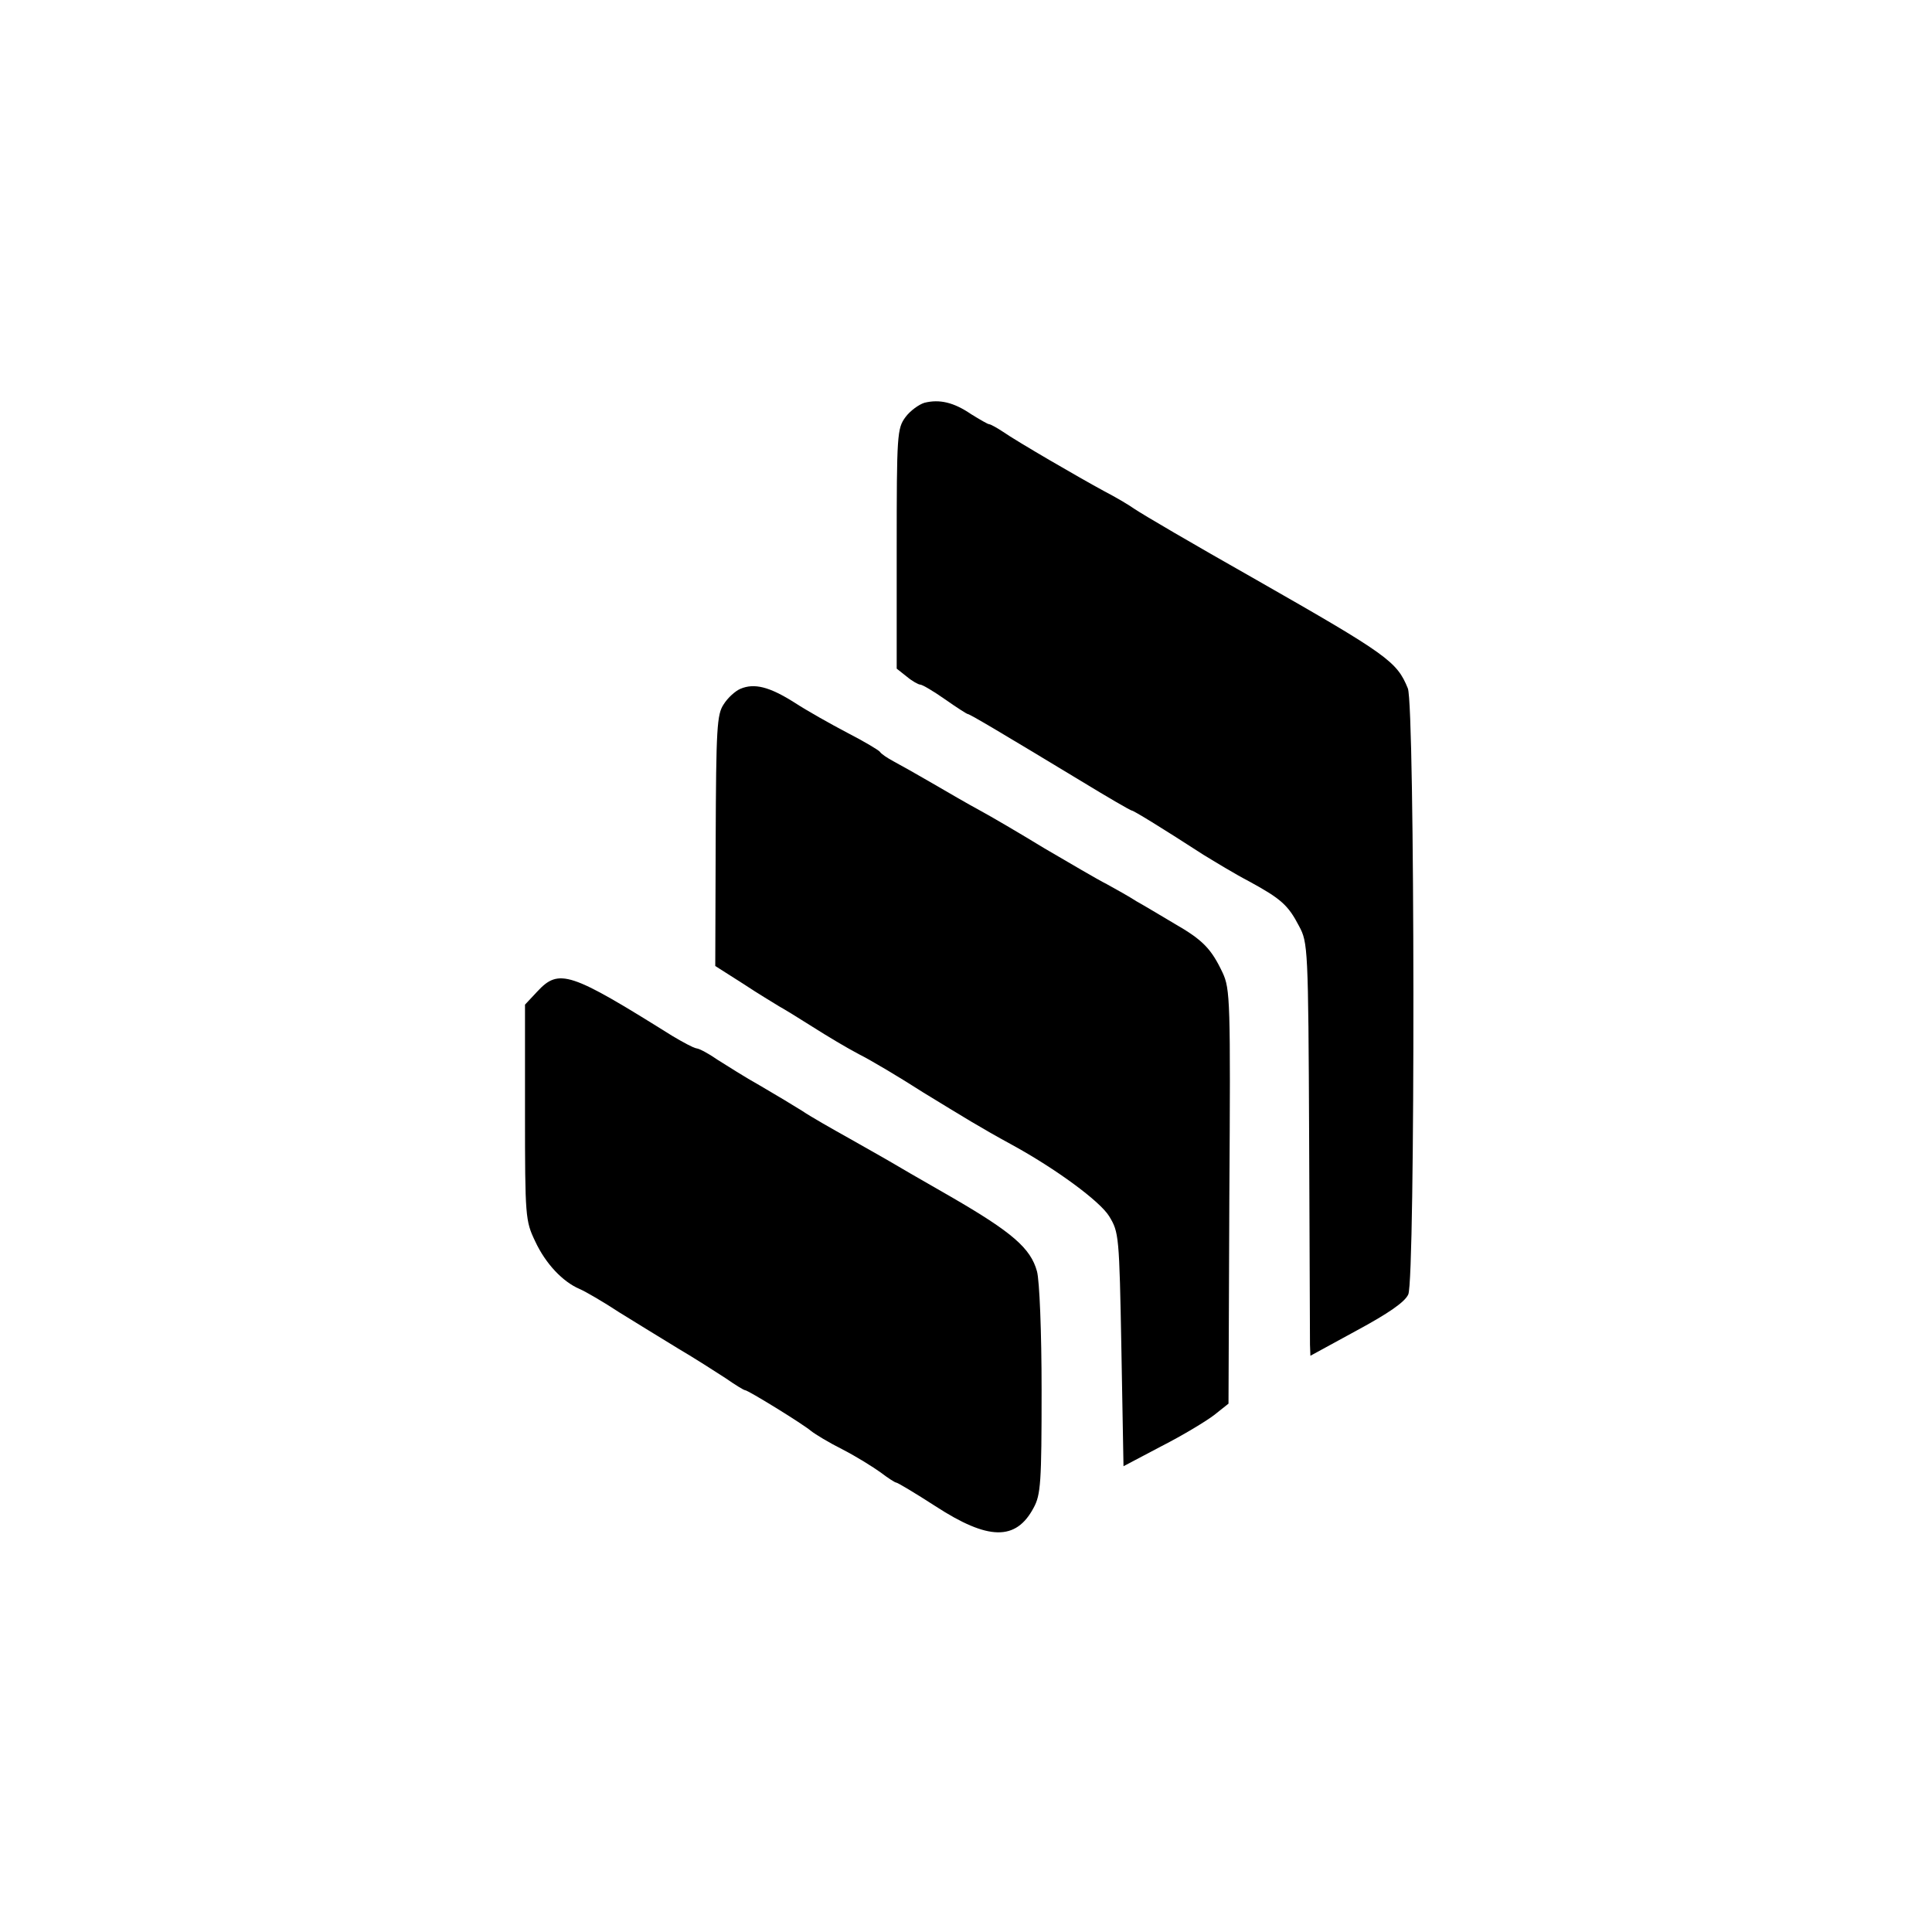
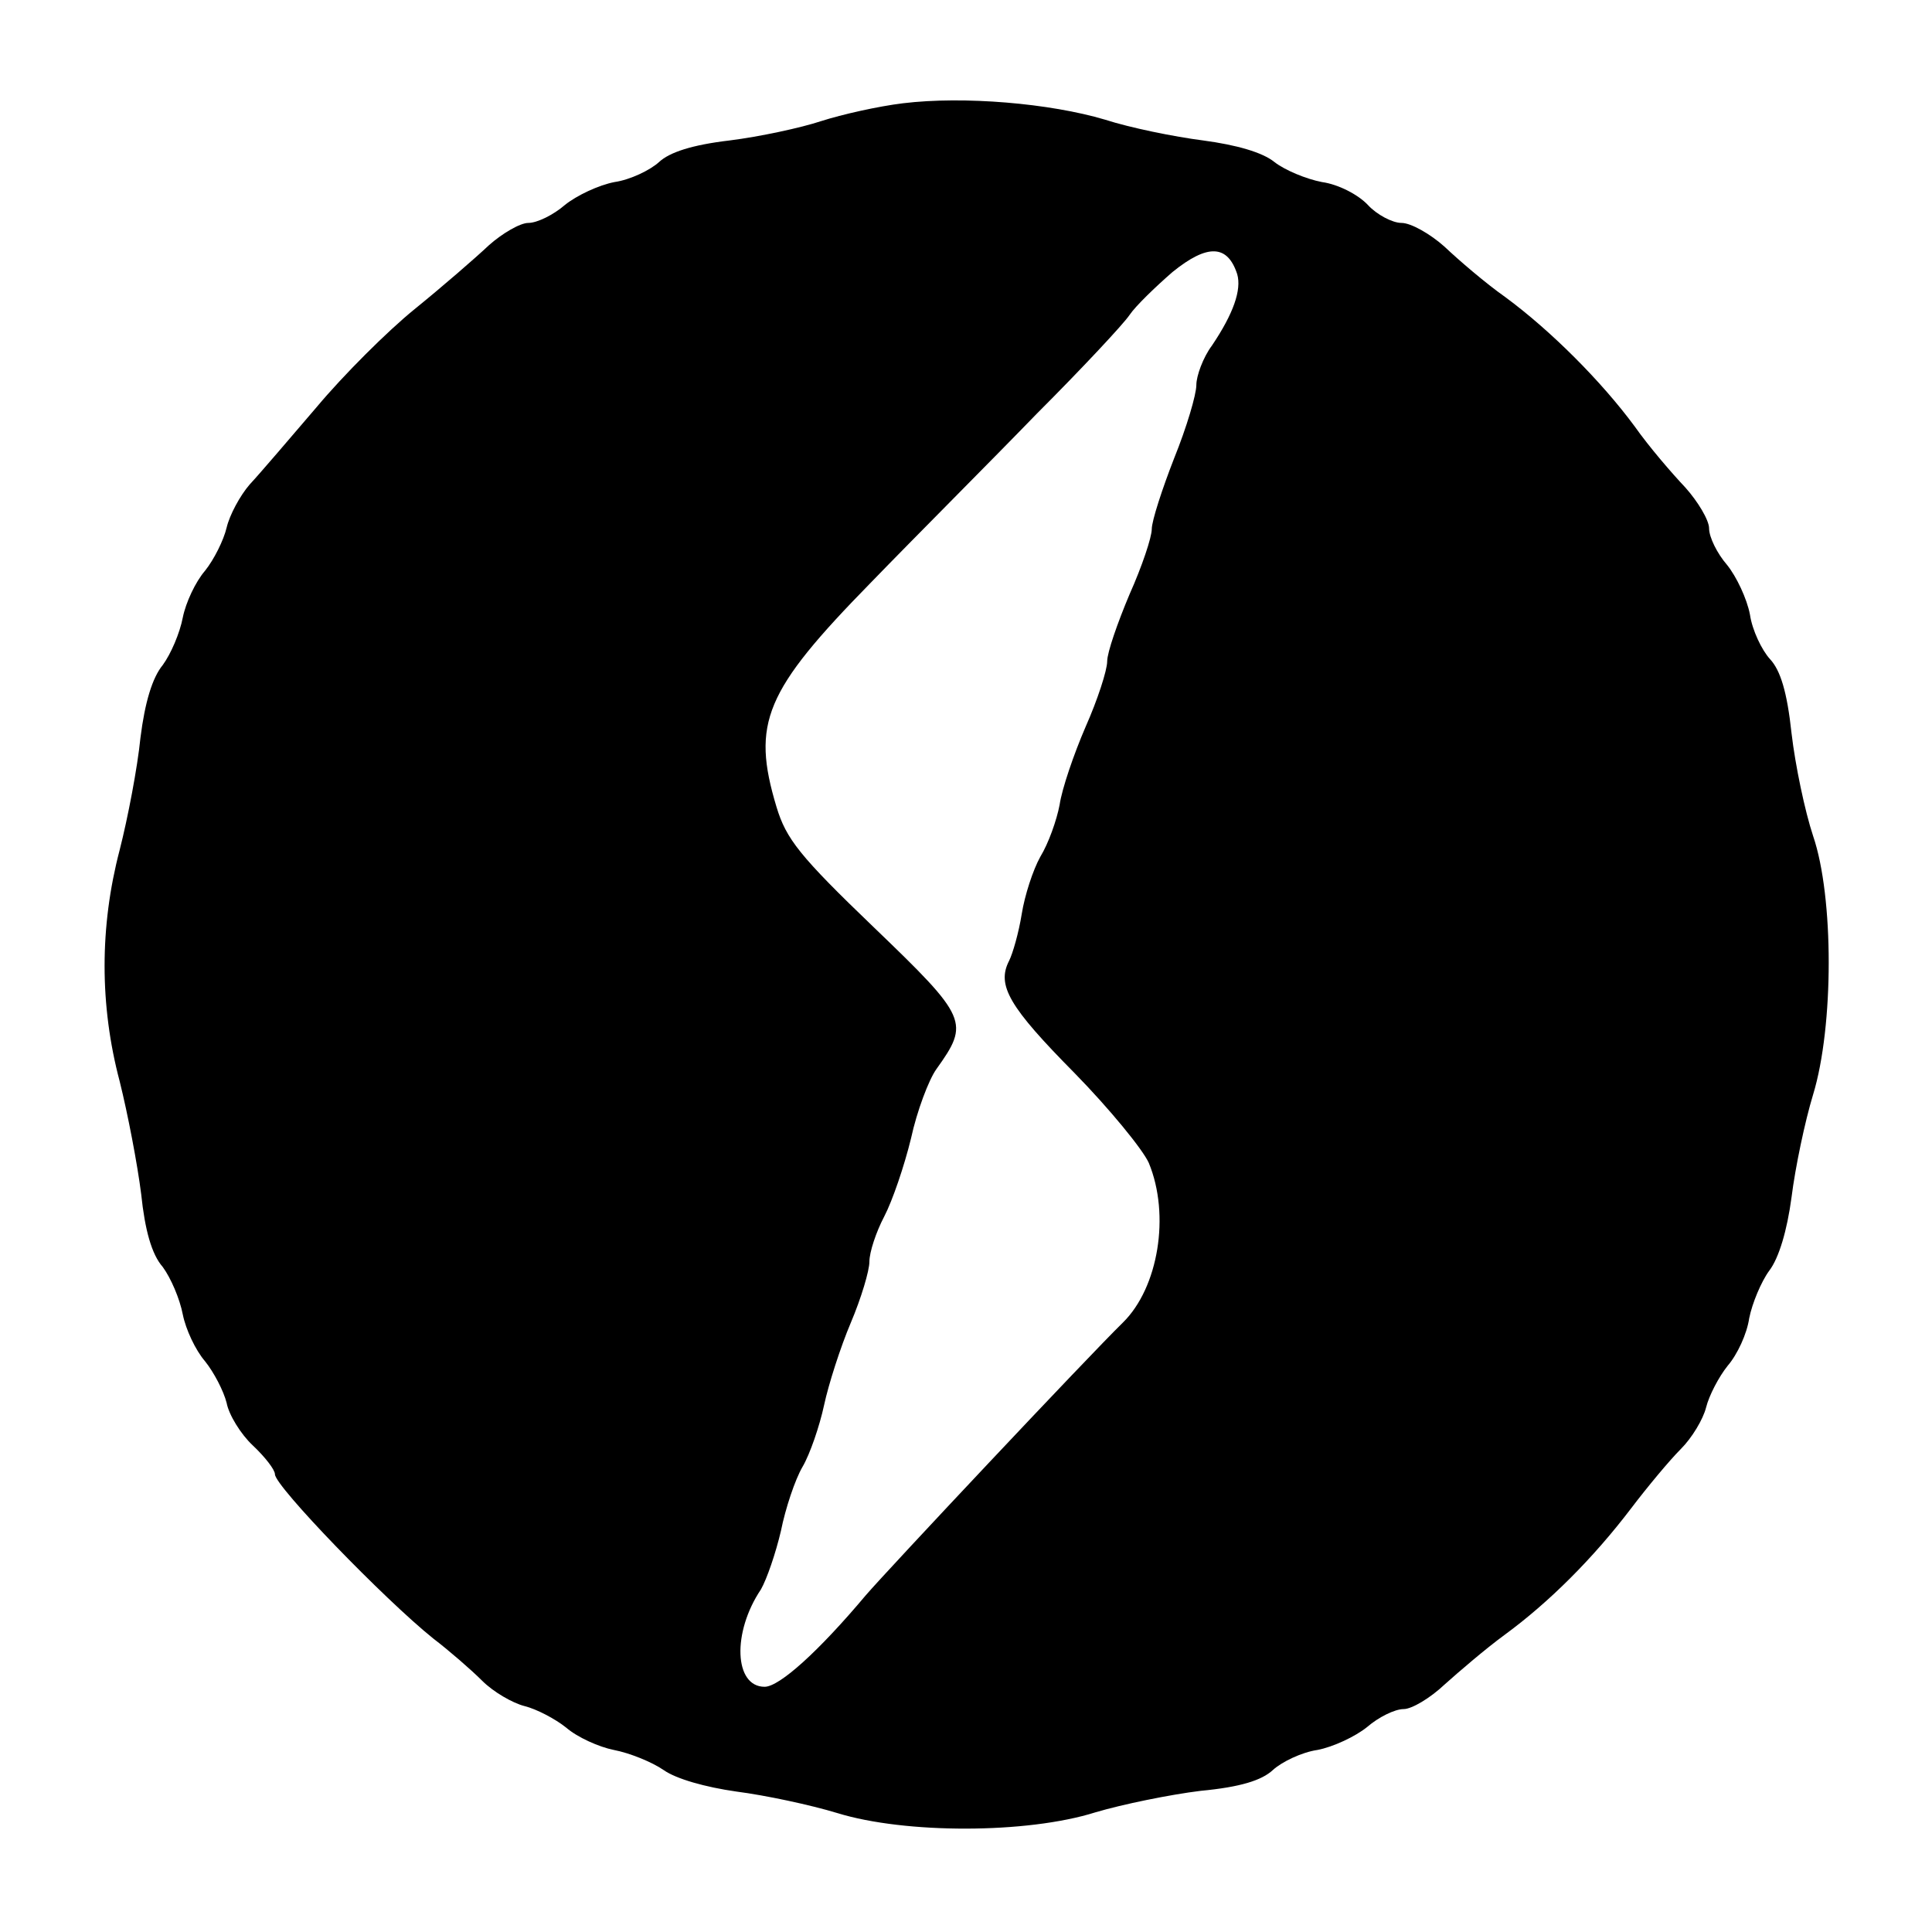
- <svg xmlns="http://www.w3.org/2000/svg" version="1.0" width="460pt" height="460pt" viewBox="0 0 460 460" preserveAspectRatio="xMidYMid meet">
-   <g transform="translate(0,460) scale(0.1,-0.1)" fill="#000000" stroke="none">
-     <path d="M2201 3641 c-13 -4 -34 -19 -45 -34 -20 -27 -21 -41 -21 -314 l0 -285 24 -19 c13 -11 28 -19 32 -19 5 0 32 -16 59 -35 27 -19 52 -35 54 -35 5 0 87 -49 269 -159 64 -39 119 -71 122 -71 4 0 68 -39 170 -105 28 -17 77 -47 110 -64 75 -41 92 -56 118 -106 21 -39 22 -51 24 -505 1 -256 2 -477 2 -492 l1 -26 110 60 c76 41 115 68 123 86 17 35 16 1402 -1 1443 -26 64 -48 80 -360 258 -157 89 -268 154 -292 170 -14 10 -45 28 -70 41 -61 33 -209 119 -242 142 -15 10 -30 18 -33 18 -3 0 -22 11 -43 24 -41 28 -75 36 -111 27z" />
-     <path d="M1763 2960 c-12 -5 -30 -21 -40 -37 -16 -24 -18 -55 -19 -325 l-1 -298 66 -42 c36 -24 75 -47 86 -54 11 -6 47 -28 80 -49 33 -21 83 -51 110 -65 28 -14 97 -55 153 -91 100 -61 135 -83 212 -125 104 -57 209 -134 231 -170 23 -38 24 -45 29 -317 l5 -278 91 48 c51 26 107 60 125 74 l34 27 2 492 c3 468 2 495 -16 534 -27 57 -47 78 -115 117 -32 19 -72 43 -90 53 -17 11 -49 29 -71 41 -22 11 -88 50 -148 85 -59 36 -129 77 -155 91 -26 14 -76 43 -112 64 -36 21 -77 44 -92 52 -15 8 -30 18 -33 23 -3 4 -38 25 -77 45 -40 21 -97 53 -126 72 -60 38 -96 47 -129 33z" />
-     <path d="M1279 2239 l-29 -31 0 -257 c0 -248 1 -258 24 -306 25 -54 66 -97 106 -114 14 -6 57 -31 95 -56 39 -24 102 -63 140 -86 39 -23 89 -55 112 -70 23 -16 44 -29 47 -29 7 0 137 -80 157 -97 10 -8 43 -28 75 -44 33 -17 73 -42 91 -55 17 -13 34 -24 37 -24 3 0 45 -25 93 -56 126 -82 192 -83 234 -4 17 31 19 60 19 280 0 140 -5 261 -11 283 -15 55 -59 93 -204 177 -72 41 -137 79 -147 85 -9 5 -52 30 -95 54 -43 24 -94 53 -113 66 -19 12 -64 39 -100 60 -36 20 -81 49 -102 62 -20 14 -42 26 -50 27 -7 1 -33 15 -58 30 -243 152 -269 161 -321 105z" />
+ <svg xmlns="http://www.w3.org/2000/svg" width="346.667" height="346.667" preserveAspectRatio="xMidYMid meet" version="1.0" viewBox="0 0 260 260">
+   <g fill="#000" stroke="none">
+     <path d="M1215 2461 c-33 -4 -82 -15 -110 -24 -27 -9 -83 -21 -123 -26 -51 -6 -81 -16 -95 -29 -12 -11 -39 -24 -60 -27 -21 -4 -51 -18 -67 -31 -15 -13 -37 -24 -49 -24 -11 0 -35 -14 -53 -30 -18 -17 -63 -56 -100 -86 -37 -30 -96 -89 -132 -132 -36 -42 -76 -89 -90 -104 -13 -15 -27 -41 -31 -58 -4 -17 -17 -43 -29 -58 -13 -15 -26 -43 -30 -63 -4 -21 -16 -49 -27 -64 -14 -17 -24 -50 -30 -98 -4 -40 -17 -108 -28 -151 -27 -103 -27 -209 0 -311 11 -44 24 -112 29 -152 5 -48 14 -81 29 -98 11 -15 23 -43 27 -64 4 -20 17 -48 30 -63 12 -15 25 -40 29 -56 3 -16 19 -42 35 -57 17 -16 30 -33 30 -39 0 -16 147 -168 213 -221 21 -16 51 -42 66 -57 15 -15 41 -30 57 -34 16 -4 41 -17 56 -29 15 -13 44 -26 64 -30 21 -4 51 -16 67 -27 17 -12 56 -23 98 -29 39 -5 100 -18 136 -29 91 -28 255 -28 347 1 37 11 101 24 142 29 53 5 82 14 97 28 12 11 39 24 60 27 21 4 51 18 67 31 15 13 37 24 49 24 11 0 36 15 55 33 19 17 55 48 81 67 60 44 119 103 170 170 22 29 52 65 67 80 15 15 30 40 34 56 4 16 17 41 29 56 13 15 26 43 29 64 4 20 16 49 27 64 13 17 24 54 30 99 5 40 18 102 29 138 28 92 28 266 0 348 -11 33 -24 95 -29 138 -6 56 -15 85 -29 100 -11 12 -24 39 -27 60 -4 21 -18 51 -31 67 -13 15 -24 37 -24 49 0 11 -15 36 -32 55 -18 19 -49 55 -68 82 -45 61 -113 129 -174 174 -27 19 -63 50 -82 68 -19 17 -45 32 -58 32 -12 0 -33 11 -45 24 -13 14 -40 28 -62 31 -21 4 -50 16 -64 27 -16 13 -51 23 -96 29 -39 5 -98 17 -132 28 -74 22 -190 32 -272 22z m450 -230 c6 -21 -5 -53 -34 -96 -12 -16 -21 -41 -21 -53 0 -13 -13 -57 -30 -99 -16 -41 -30 -84 -30 -95 0 -11 -13 -50 -30 -88 -16 -38 -30 -78 -30 -90 0 -12 -13 -52 -29 -88 -16 -37 -32 -84 -35 -105 -4 -21 -15 -52 -26 -70 -10 -18 -21 -52 -25 -77 -4 -25 -12 -53 -17 -63 -17 -33 0 -62 88 -151 47 -48 92 -103 100 -121 29 -70 13 -168 -35 -215 -47 -46 -315 -331 -346 -367 -63 -75 -116 -123 -136 -123 -41 0 -44 73 -5 131 8 14 20 49 27 79 6 30 19 69 29 86 10 17 23 55 29 83 6 28 22 78 36 111 14 33 25 70 25 82 0 13 9 40 20 61 11 21 27 68 36 105 8 37 24 79 34 93 45 63 43 69 -84 191 -100 96 -118 119 -131 162 -34 113 -16 156 127 302 62 64 163 165 223 227 61 61 117 121 125 133 8 12 35 38 58 58 47 38 74 37 87 -3z" transform="translate(0,260) scale(0.1,-0.1)" />
  </g>
</svg>
